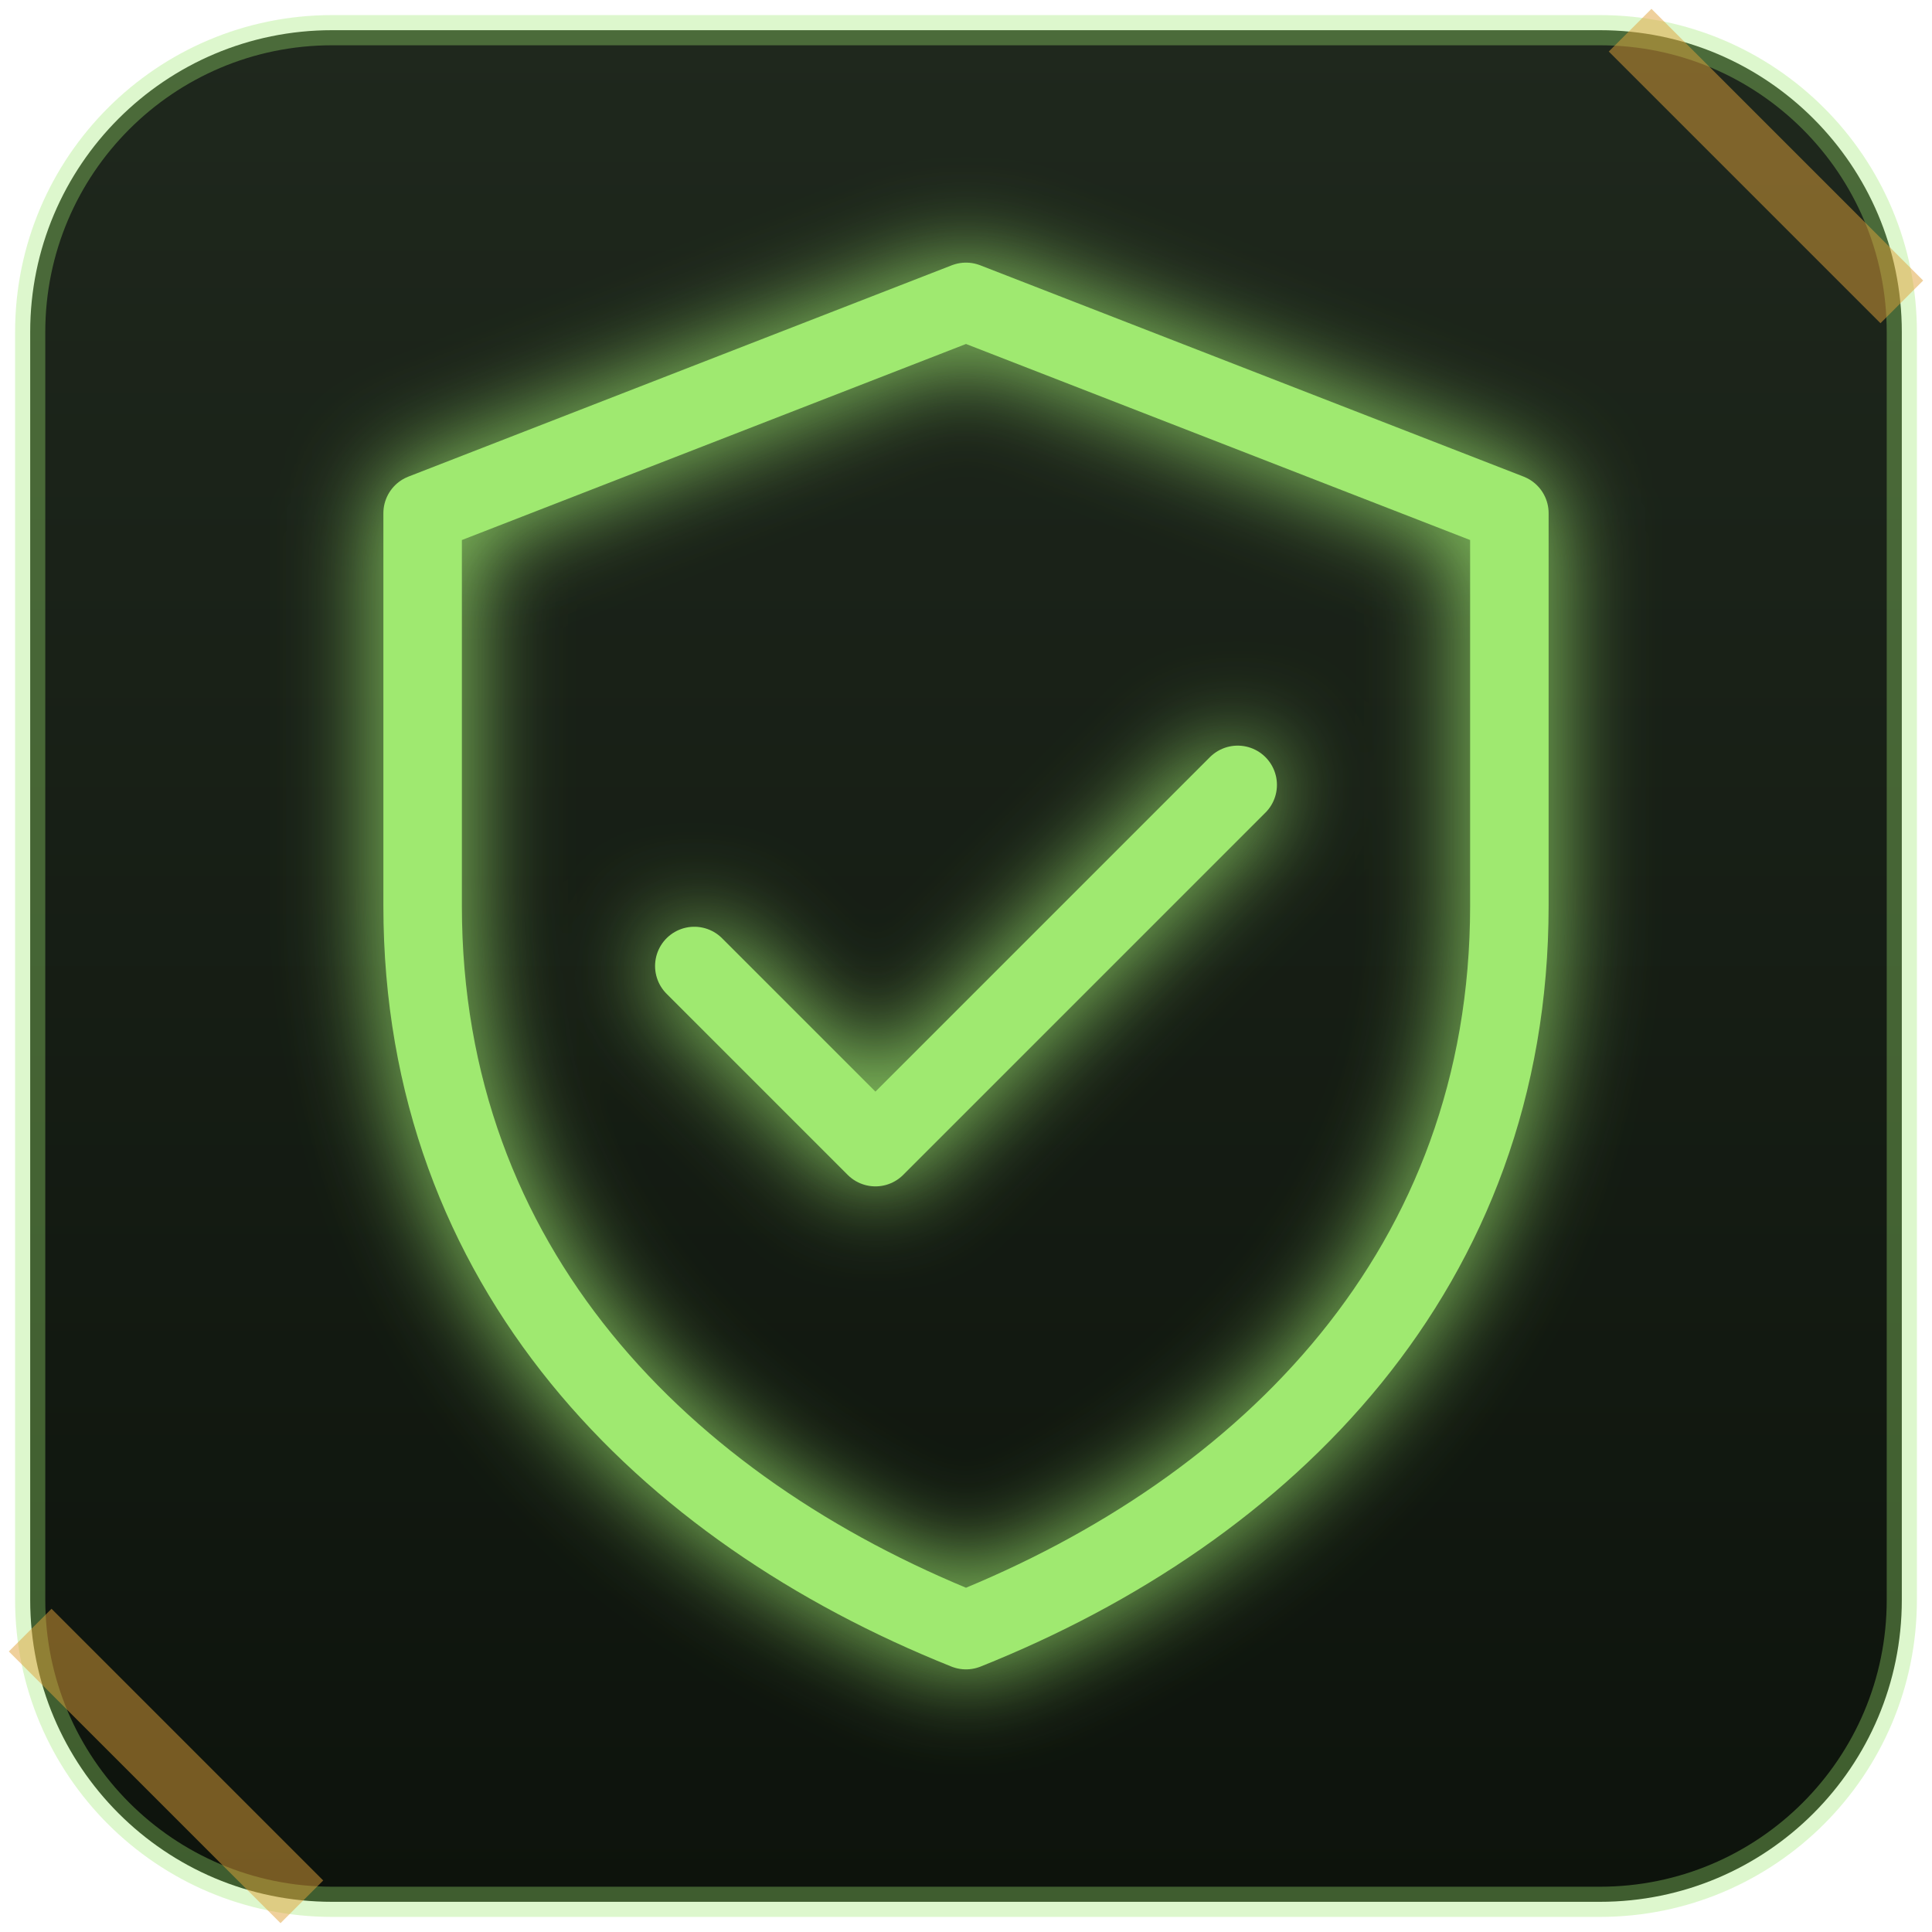
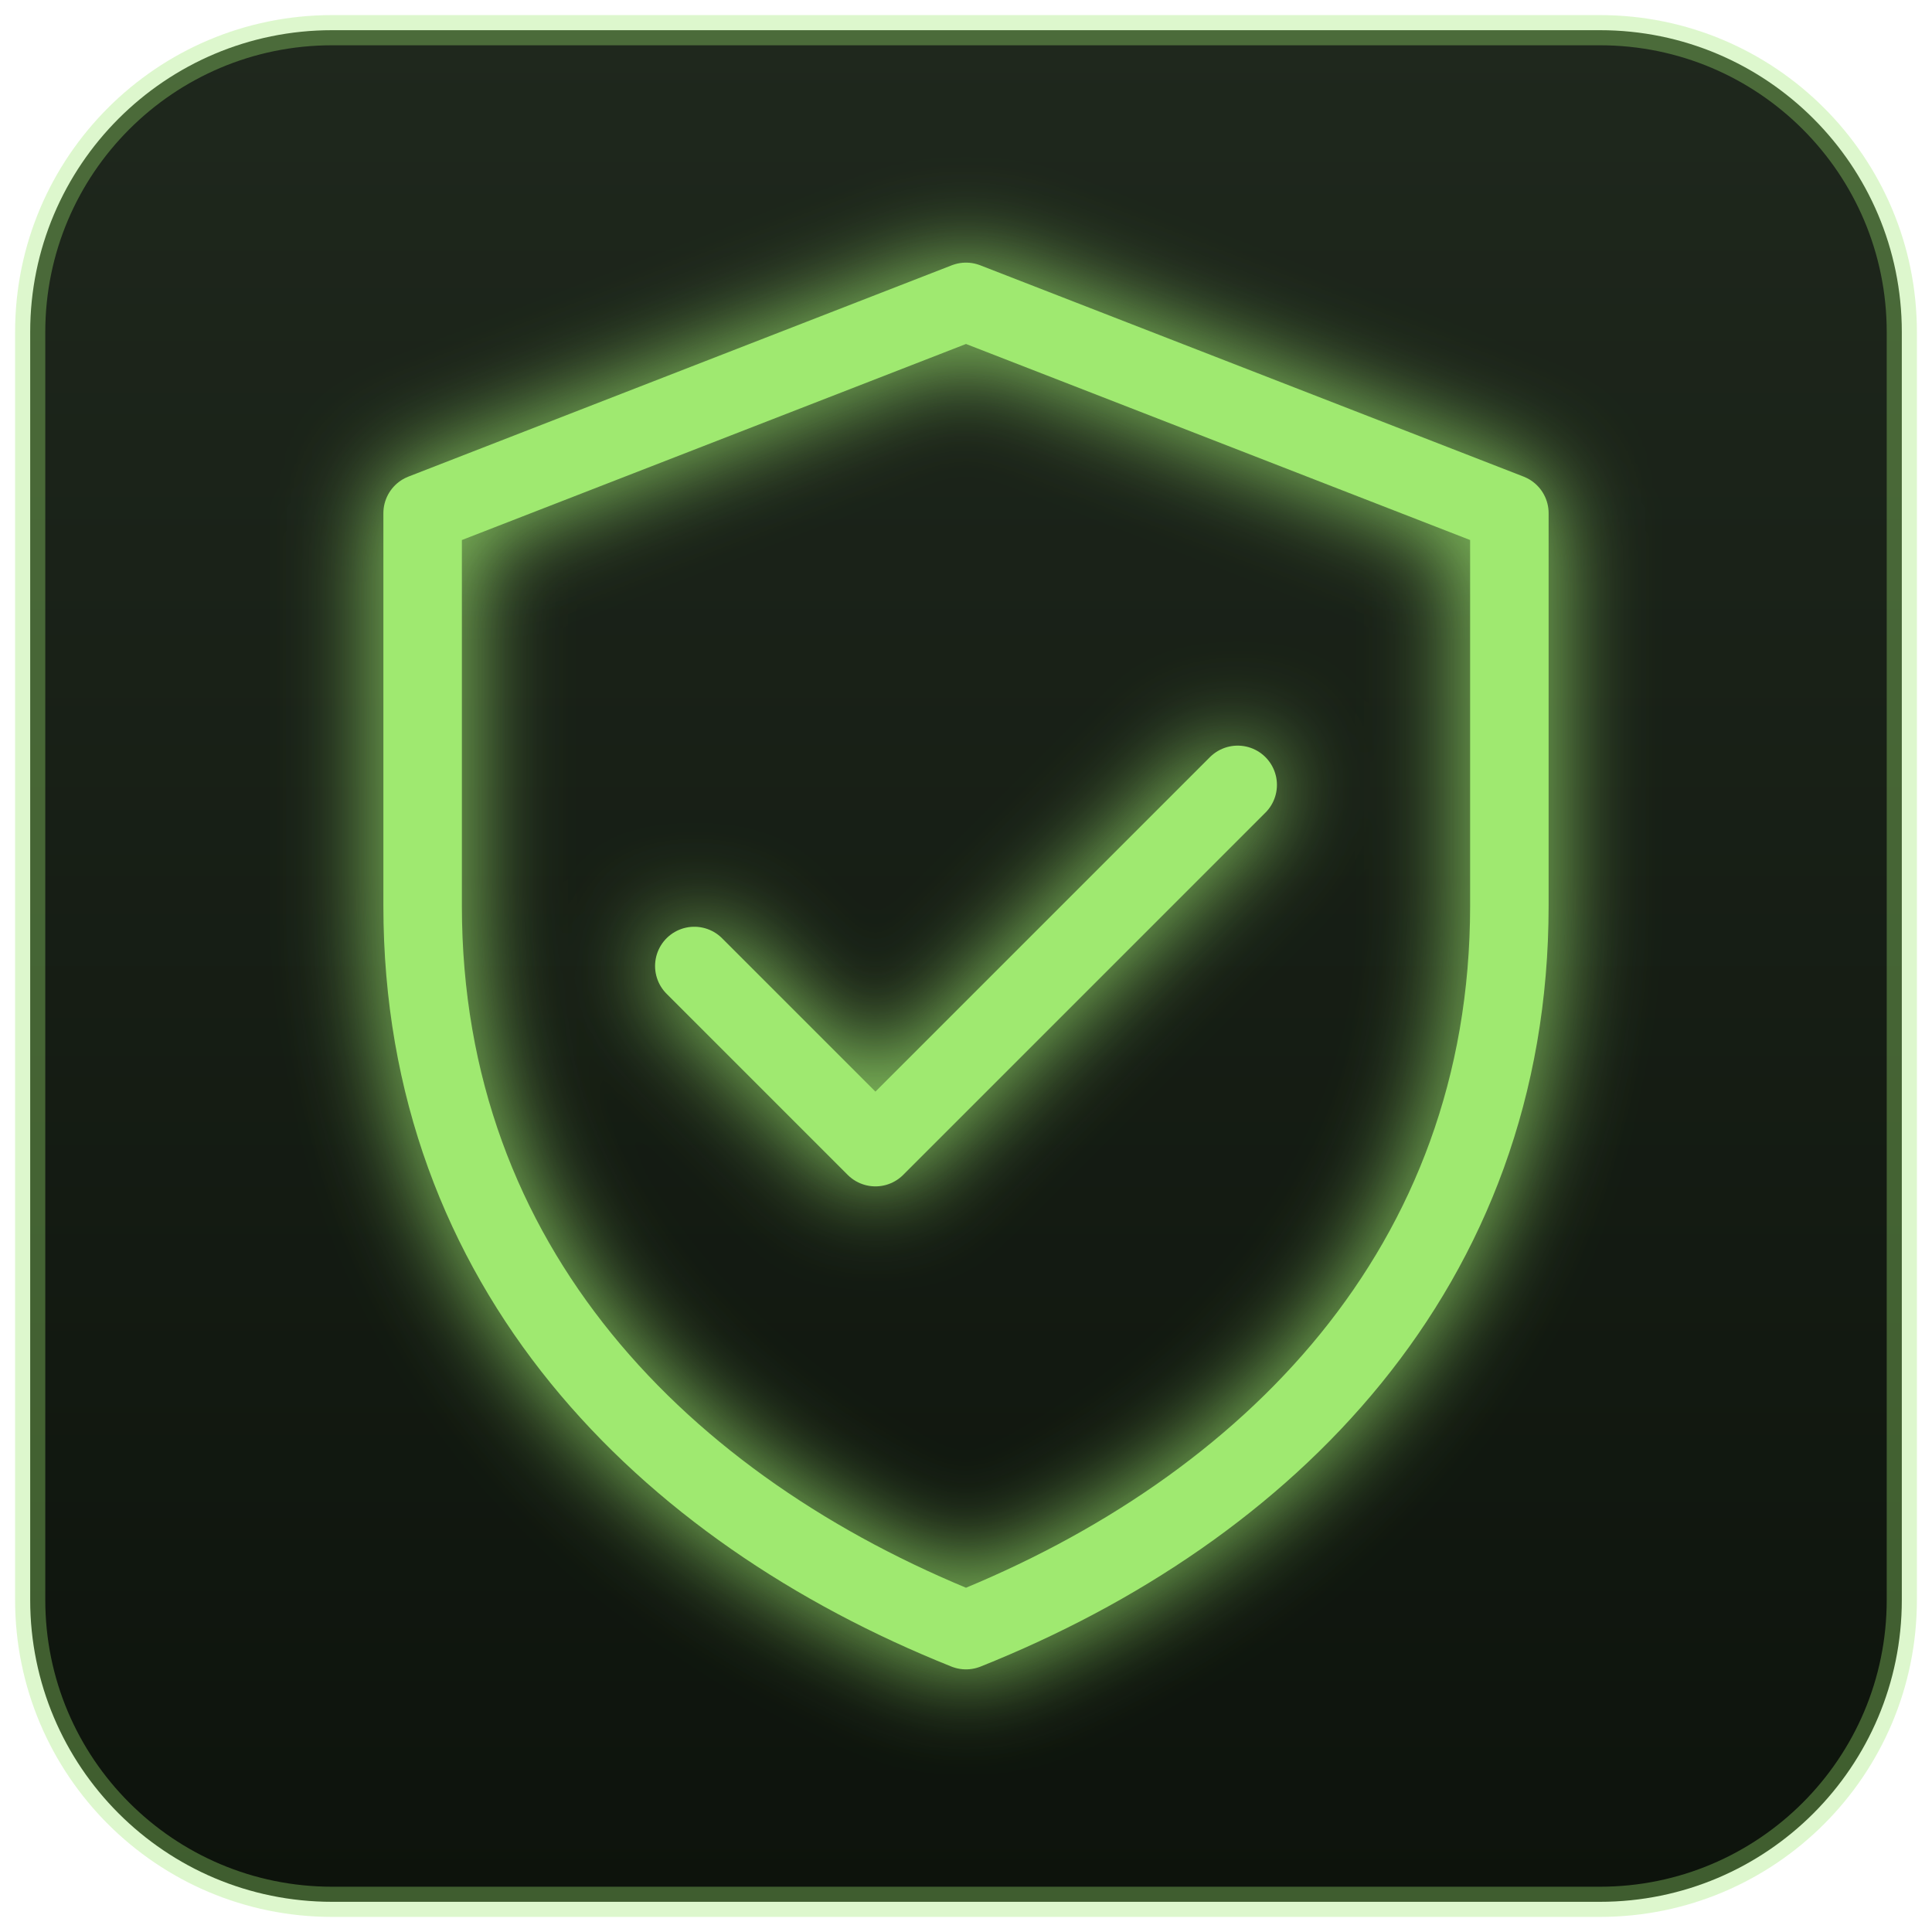
<svg xmlns="http://www.w3.org/2000/svg" width="64" height="64" viewBox="0 0 64 64">
  <defs>
    <filter id="g" x="-30%" y="-30%" width="160%" height="160%">
      <feGaussianBlur stdDeviation="1.6" result="b" />
      <feMerge>
        <feMergeNode in="b" />
        <feMergeNode in="SourceGraphic" />
      </feMerge>
    </filter>
    <linearGradient id="p" x1="0" y1="0" x2="0" y2="1">
      <stop offset="0" stop-color="#1f281d" />
      <stop offset="1" stop-color="#0d130c" />
    </linearGradient>
  </defs>
  <rect x="1" y="1" width="62" height="62" rx="10" fill="url(#p)" stroke="#9fe96f" stroke-opacity=".35" />
-   <path d="M1 54 L10 63 M54 1 L63 10" stroke="#e0a33a" stroke-opacity=".5" stroke-width="2" />
  <g fill="none" stroke="#9fe96f" stroke-width="2.6" stroke-linecap="round" stroke-linejoin="round" filter="url(#g)">
    <path d="M32 10l18 7v13c0 12-8 20-18 24-10-4-18-12-18-24V17z" />
    <path d="M23 32l6 6 12-12" />
  </g>
</svg>
